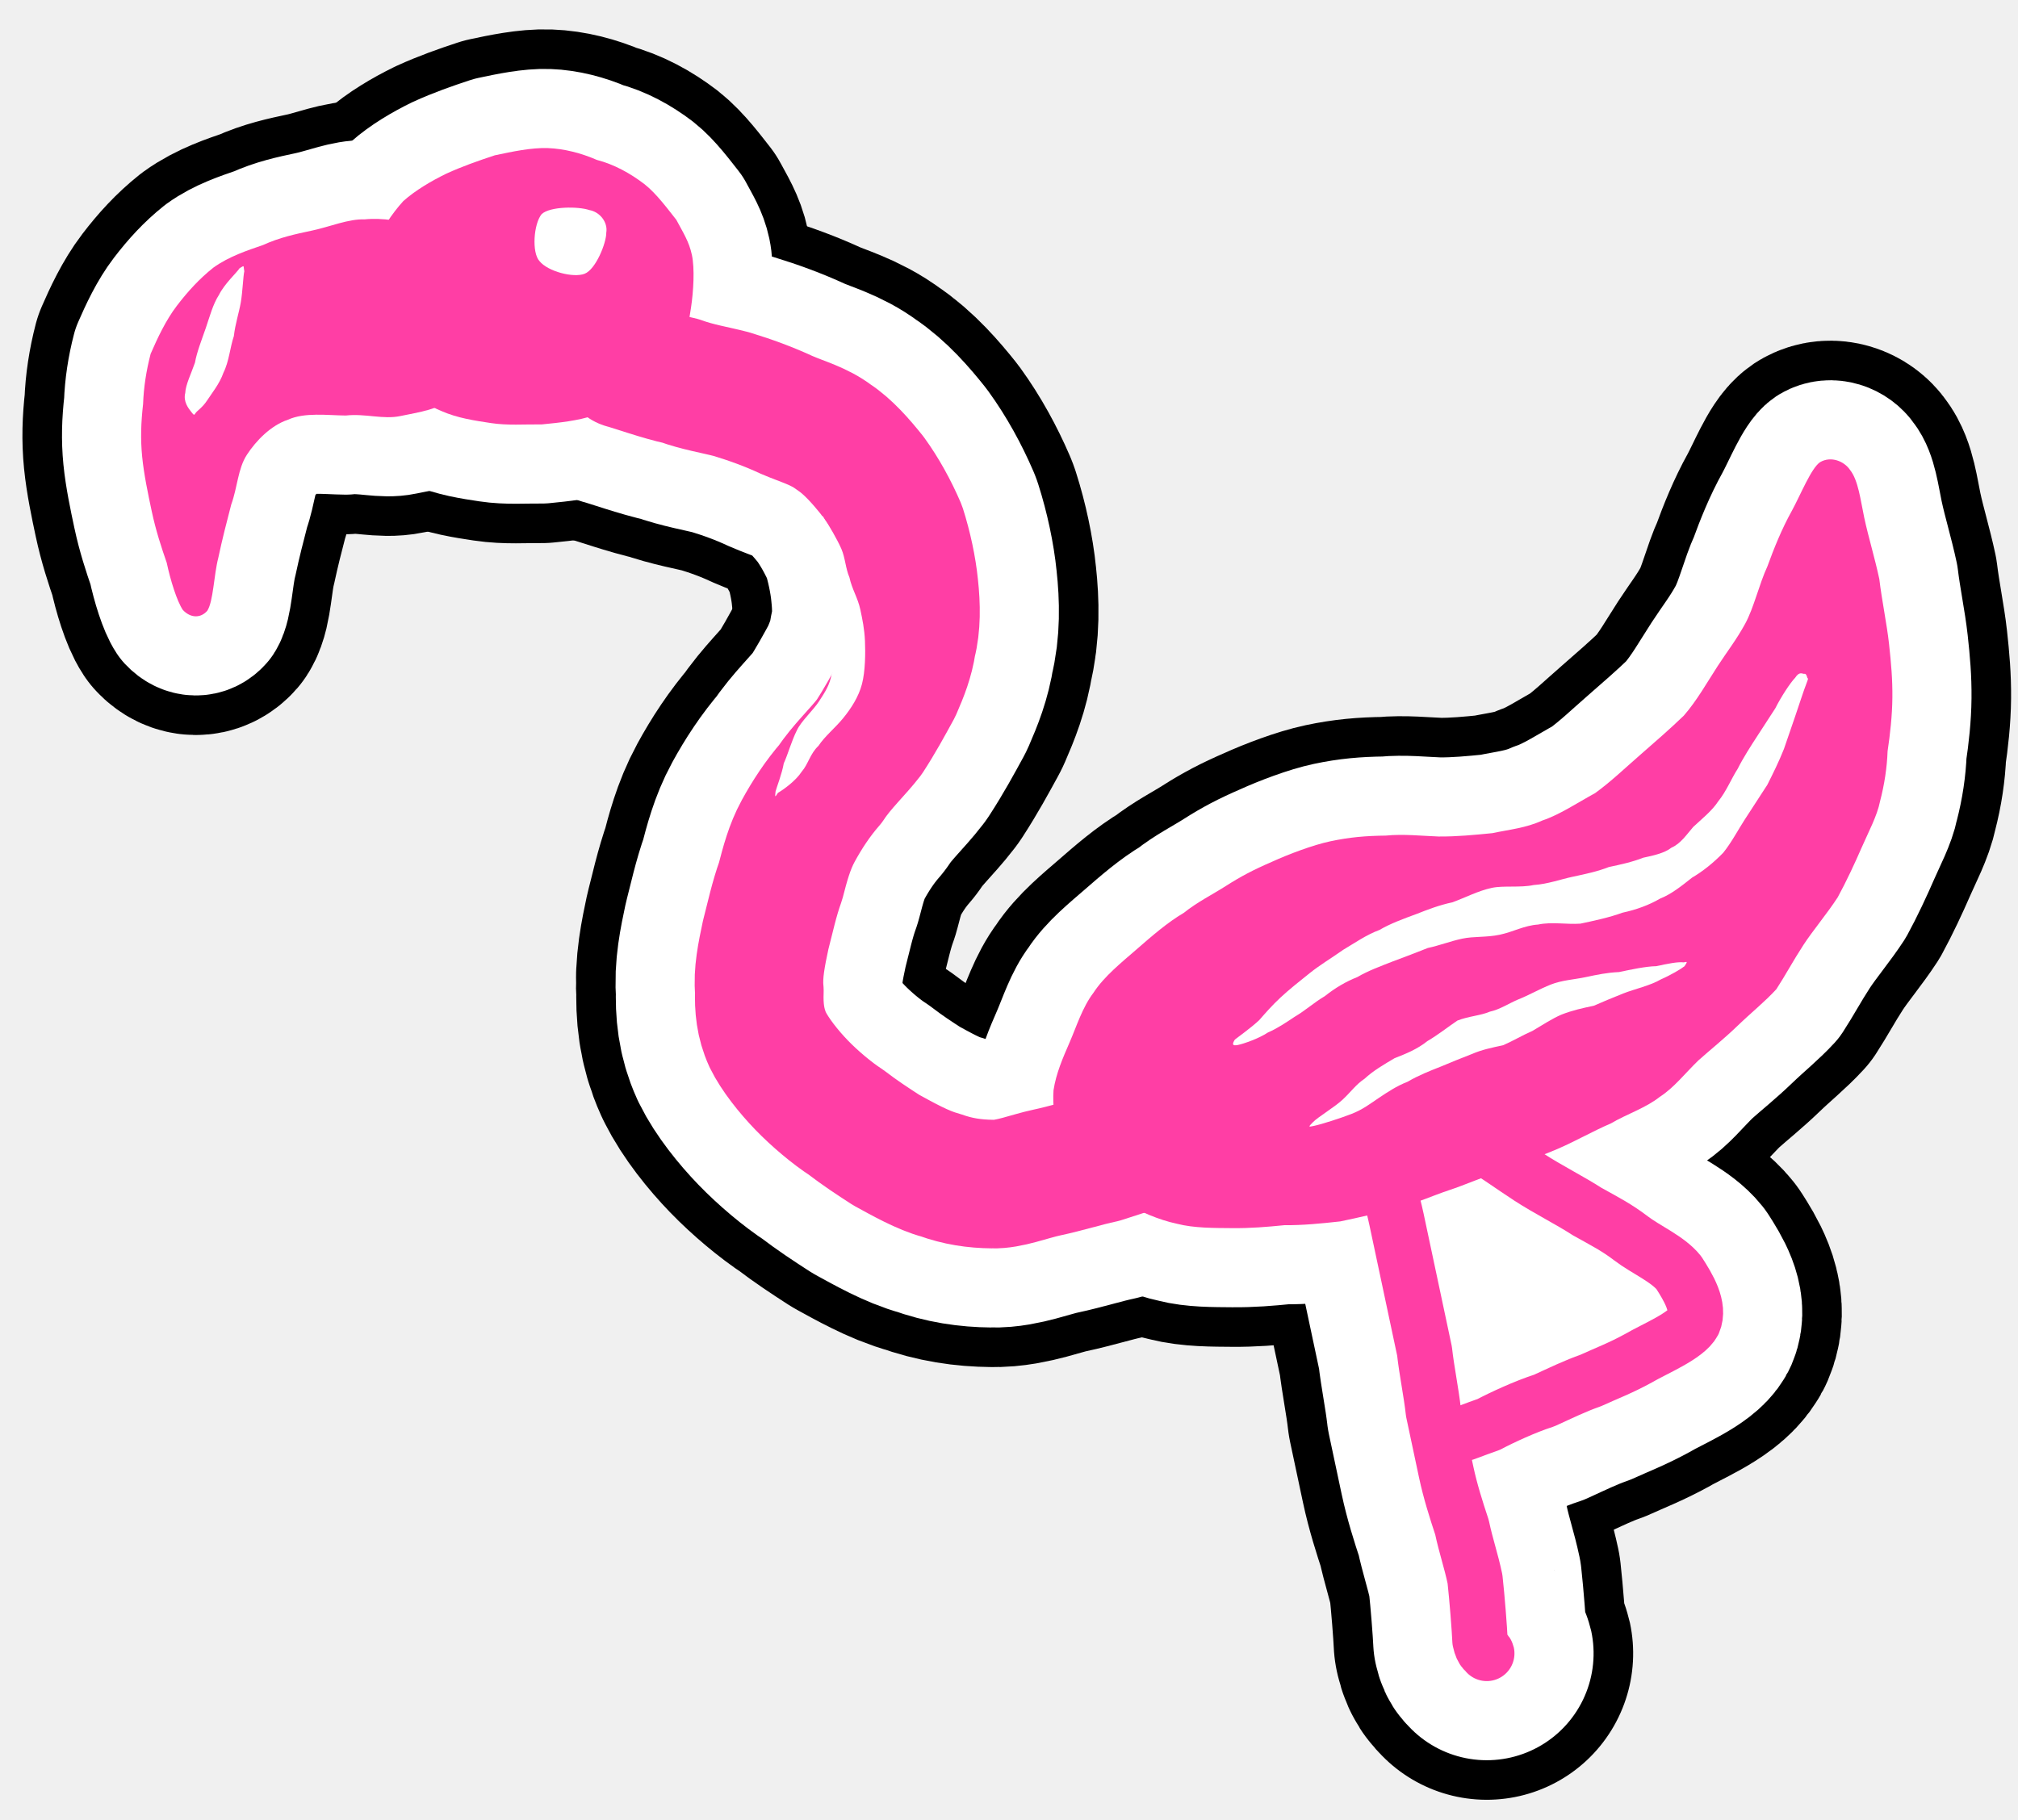
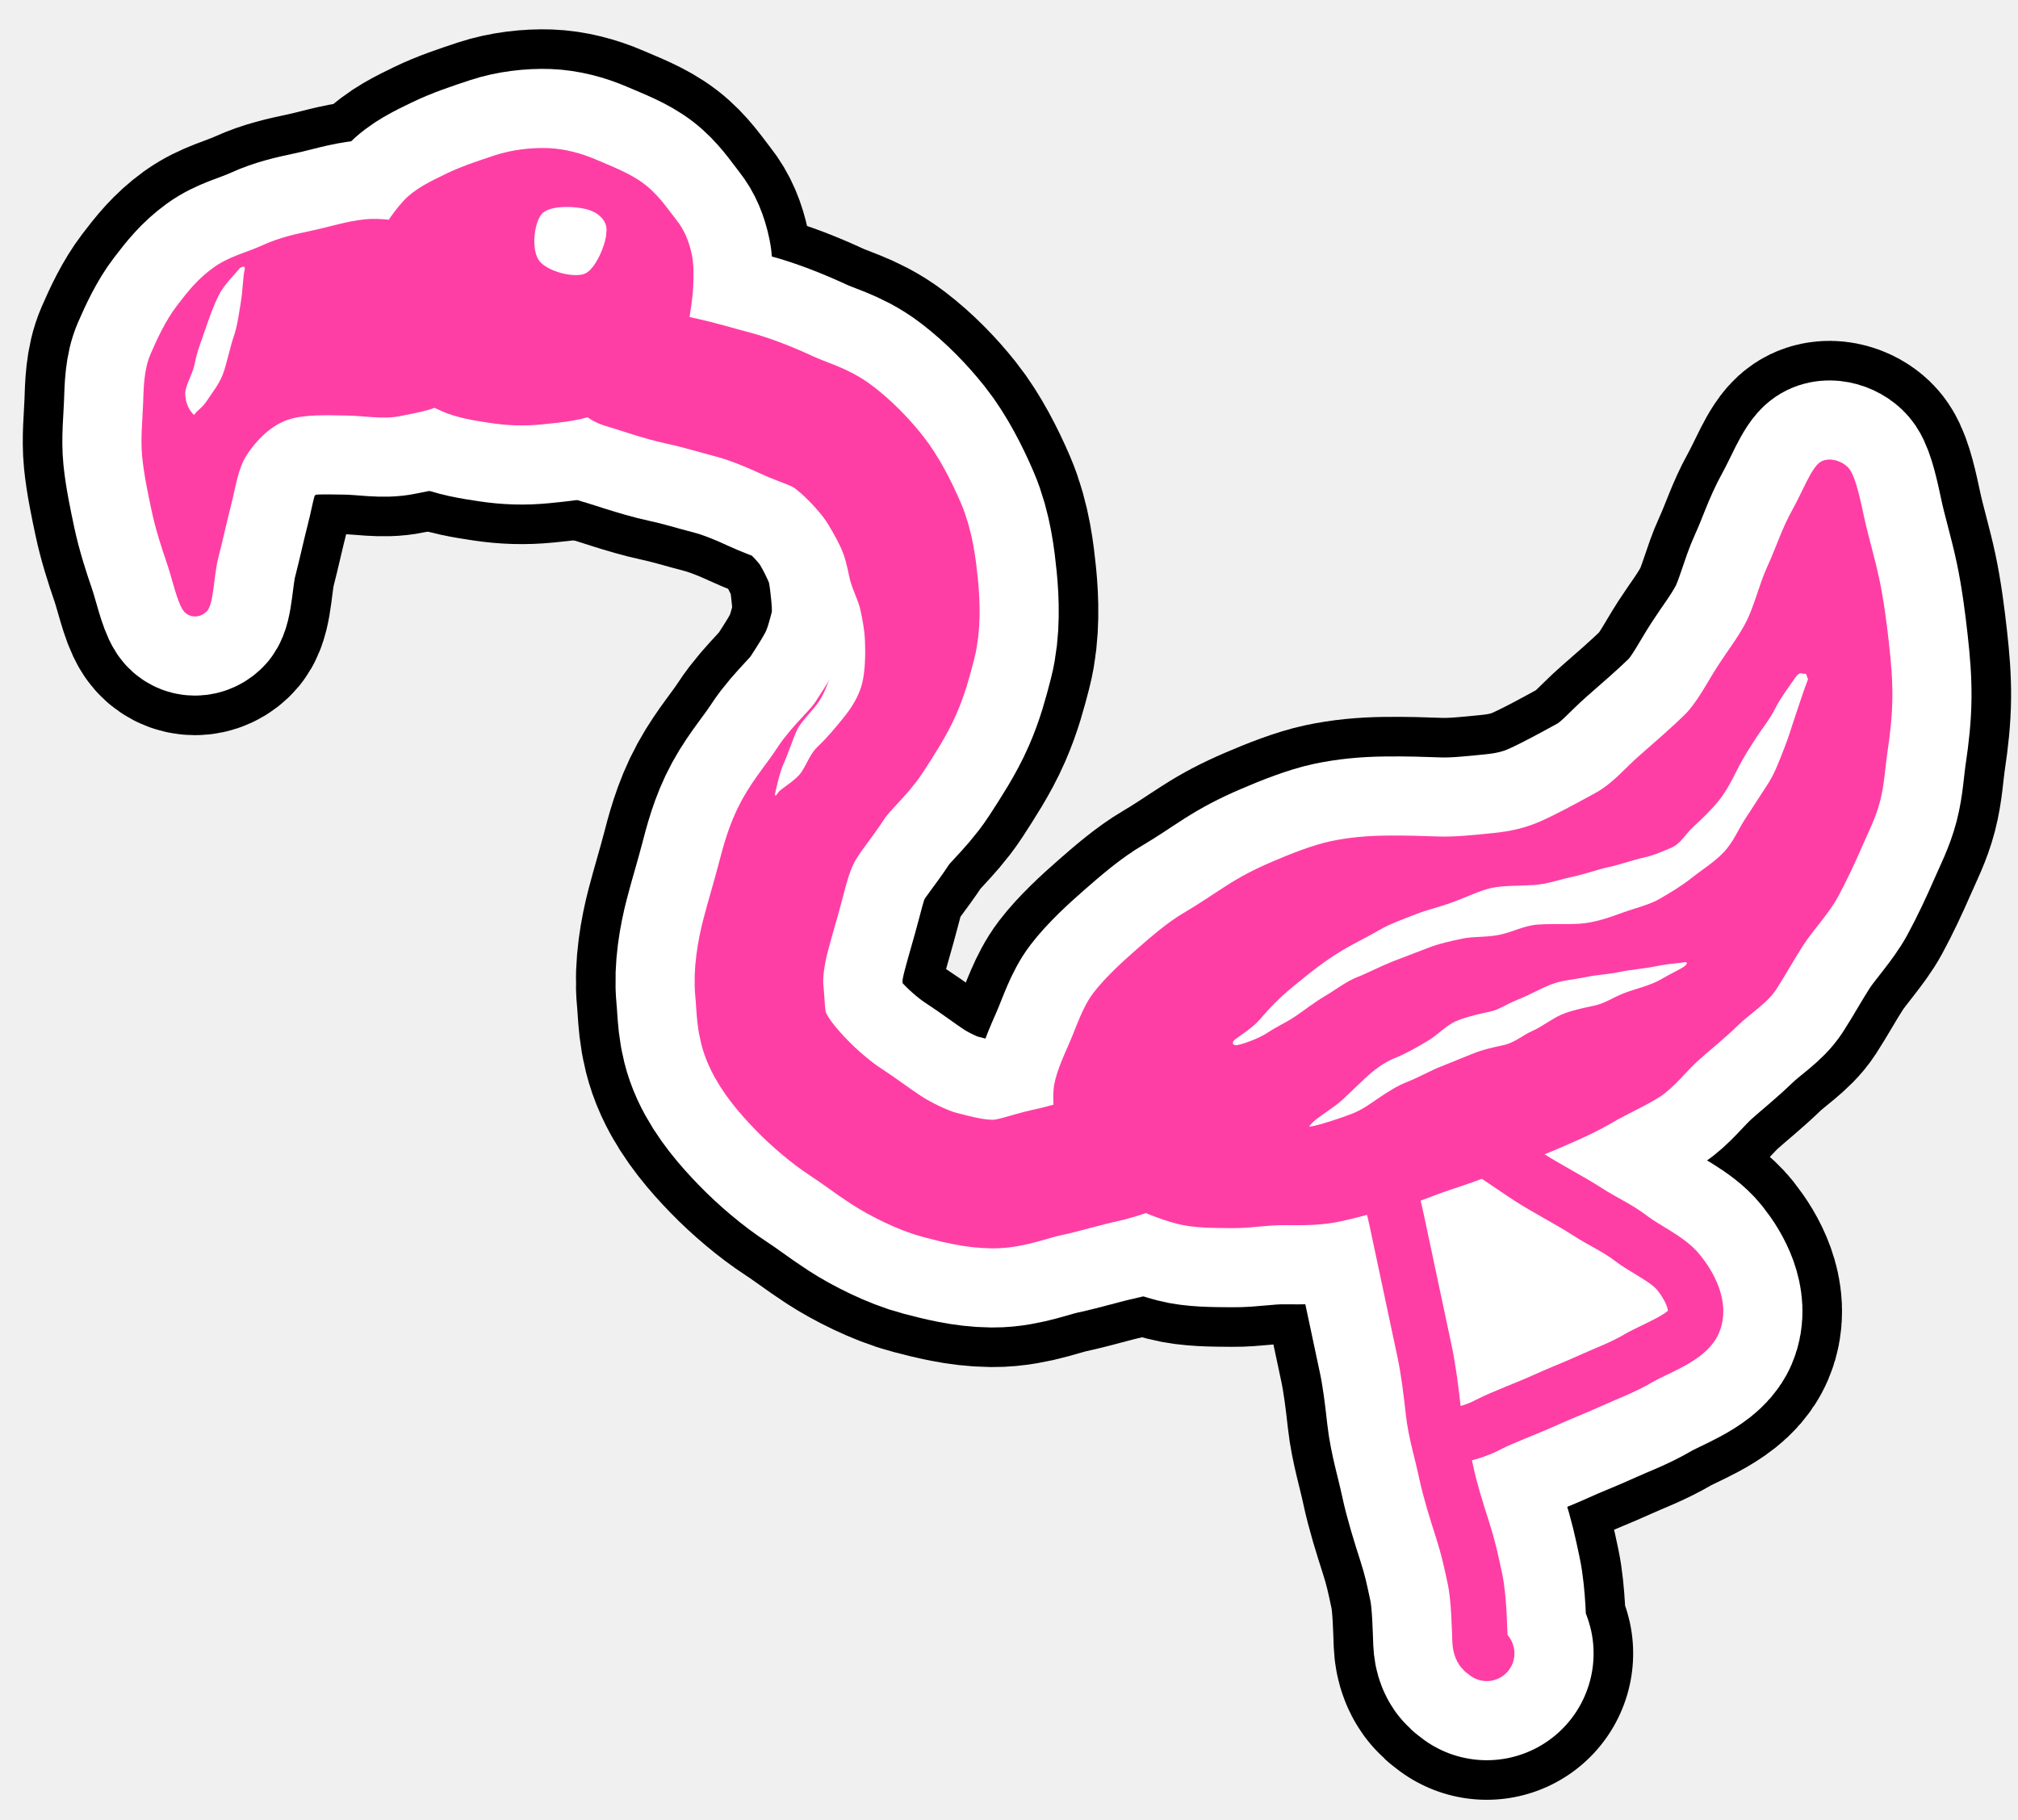
<svg xmlns="http://www.w3.org/2000/svg" width="102" height="92" viewBox="-2 -4 102 92">
  <g transform="rotate(-12 8 28)">
    <defs>
-       <path id="s0" d="M22.9 10.1 C22.5 9.8 21.5 9.4 20.6 9.3 C19.8 9.1 18.8 9.3 17.9 9.3 C17 9.3 16.2 9.3 15.3 9.5 C14.5 9.6 13.5 9.7 12.6 10.1 C11.8 10.5 11.1 11 10.4 11.6 C9.7 12.2 9.1 13 8.6 13.7 C8.2 14.5 7.9 15.3 7.7 16.1 C7.4 17 7.2 17.8 7.1 18.7 C7 19.6 7 20.6 7 21.5 C7 22.5 7.1 23.4 7.2 24.2 C7.2 25.1 7.3 26.2 7.5 26.7 C7.8 27.2 8.3 27.3 8.7 27 C9.1 26.6 9.4 25.3 9.8 24.5 C10.2 23.6 10.6 22.8 11 22 C11.5 21.2 11.7 20.3 12.3 19.7 C12.9 19.1 13.8 18.5 14.7 18.4 C15.6 18.2 16.7 18.6 17.6 18.8 C18.6 18.9 19.4 19.4 20.3 19.4 C21.2 19.4 22.4 19.5 23 19 C23.6 18.5 23.8 17.1 24 16.2 C24.2 15.3 24.2 14.3 24.1 13.4 C24.1 12.6 23.7 11.5 23.5 11 C23.3 10.4 23.4 10.4 22.9 10.1 Z" />
-       <path id="s1" d="M36.4 14.5 C36.4 15.2 36.1 16.3 35.8 17.1 C35.5 17.9 35.2 18.7 34.6 19.3 C34 19.9 33.2 20.4 32.4 20.7 C31.6 21.1 30.8 21.3 29.9 21.4 C29 21.5 28.1 21.4 27.2 21.3 C26.3 21.1 25.5 21 24.7 20.7 C23.9 20.4 23.1 20.1 22.4 19.6 C21.8 19.2 21.1 18.5 20.7 17.8 C20.2 17.2 19.8 16.4 19.6 15.6 C19.5 14.8 19.5 13.8 19.7 13 C19.9 12.2 20.3 11.4 20.8 10.7 C21.3 10 22 9.3 22.7 8.8 C23.4 8.4 24.3 8.1 25.1 7.9 C26 7.7 26.8 7.6 27.7 7.5 C28.6 7.5 29.6 7.5 30.4 7.7 C31.2 7.9 32 8.3 32.7 8.8 C33.5 9.2 34.2 9.8 34.8 10.5 C35.3 11.1 35.7 12 36 12.6 C36.2 13.3 36.4 13.8 36.4 14.5 Z" />
-       <path id="s2" d="M45.3 62 C45.2 61.2 45.3 60.3 45.5 59.6 C45.8 58.8 46.3 58.1 46.8 57.4 C47.3 56.7 47.8 55.8 48.5 55.2 C49.2 54.5 50.2 54 51.1 53.5 C52 53 52.9 52.5 53.8 52.2 C54.6 51.8 55.4 51.6 56.2 51.3 C57 51 57.7 50.8 58.7 50.6 C59.6 50.4 60.9 50.2 61.8 50.2 C62.8 50.2 63.6 50.3 64.6 50.5 C65.5 50.6 66.4 50.9 67.2 51.1 C68.1 51.3 69 51.4 69.9 51.5 C70.8 51.5 71.6 51.6 72.5 51.4 C73.4 51.3 74.4 50.9 75.4 50.6 C76.3 50.2 77.1 49.7 78 49.2 C78.9 48.7 79.8 48.2 80.6 47.7 C81.4 47.1 82.1 46.3 82.8 45.6 C83.4 45 84 44.5 84.6 43.8 C85.2 43.1 85.7 42 86.3 41.2 C86.8 40.4 87.4 39.5 88.1 38.7 C88.7 38 89.5 36.8 90 36.6 C90.6 36.4 91.2 36.8 91.4 37.3 C91.7 37.9 91.6 38.9 91.6 39.8 C91.6 40.8 91.7 41.9 91.7 43 C91.6 44.1 91.6 45.3 91.5 46.3 C91.4 47.3 91.3 48.1 91.1 49 C90.9 49.9 90.6 50.8 90.3 51.6 C90.1 52.4 89.8 53.2 89.4 54 C89.1 54.7 88.5 55.4 88 56.1 C87.5 56.8 86.9 57.6 86.3 58.3 C85.6 59 84.7 59.7 84.1 60.3 C83.4 61 82.9 61.6 82.3 62.2 C81.6 62.7 80.8 63.1 80 63.6 C79.2 64.1 78.4 64.5 77.7 64.9 C76.9 65.4 76.2 66 75.4 66.3 C74.6 66.7 73.6 66.8 72.7 67.1 C71.7 67.3 70.8 67.6 69.8 67.8 C68.8 68 67.8 68.1 66.8 68.3 C65.8 68.4 64.9 68.6 64 68.7 C63.1 68.8 62.3 69 61.4 69 C60.4 69.1 59.3 69.1 58.3 69.1 C57.3 69 56.4 68.9 55.5 68.7 C54.6 68.6 53.8 68.5 52.9 68.3 C52 68.1 51 67.9 50.2 67.5 C49.3 67.1 48.5 66.5 47.8 65.9 C47.1 65.3 46.4 64.6 46 64 C45.6 63.3 45.4 62.7 45.3 62 Z" />
-       <path id="l0" d="M31.9 19.2 C32.3 19.4 33.6 20.2 34.5 20.6 C35.3 21.1 36.1 21.4 36.9 21.8 C37.8 22.3 38.6 22.8 39.4 23.4 C40.1 23.9 40.9 24.3 41.5 25 C42.1 25.6 42.6 26.5 43 27.3 C43.4 28.2 43.7 29.2 43.9 30.2 C44 31.2 44 32.3 43.9 33.2 C43.8 34.2 43.6 35.2 43.2 36 C42.9 36.8 42.5 37.4 42 38.1 C41.4 38.8 40.8 39.5 40.1 40.2 C39.4 40.8 38.4 41.4 37.7 42.1 C36.9 42.7 36.2 43.4 35.6 44.1 C35 44.8 34.6 45.6 34.2 46.4 C33.7 47.2 33.3 48.1 32.9 48.9 C32.5 49.8 32.1 50.7 32 51.6 C31.8 52.4 31.7 53.2 31.9 54.1 C32.1 54.9 32.6 55.9 33.1 56.7 C33.6 57.5 34.3 58.4 34.9 59 C35.5 59.7 36 60.2 36.6 60.8 C37.3 61.4 38.2 62.2 39 62.6 C39.8 63.1 40.6 63.4 41.5 63.6 C42.3 63.8 43.4 63.6 44.3 63.6 C45.3 63.6 46.3 63.5 47.2 63.5 C48.1 63.4 49.3 63.3 49.7 63.2 C50.2 63.2 50 63.2 50 63.2" fill="none" />
-       <path id="l1" d="M60.9 67 C61 67.4 61.1 68.6 61.1 69.6 C61.1 70.7 61.1 72.3 61.1 73.5 C61.1 74.6 61.1 75.4 61.1 76.4 C61 77.4 61 78.5 60.9 79.5 C60.9 80.5 60.9 81.6 60.9 82.6 C60.9 83.6 61 84.6 61.1 85.5 C61.1 86.5 61.2 87.2 61.2 88.2 C61.1 89.2 60.9 90.7 60.8 91.3 C60.8 91.9 61 91.9 61 92" fill="none" />
-       <path id="l2" d="M66.1 66.9 C66.5 67.2 67.4 68.2 68.1 68.9 C68.9 69.7 69.9 70.5 70.6 71.2 C71.4 71.9 71.9 72.3 72.5 73 C73.1 73.7 74.1 74.4 74.5 75.2 C74.8 76 75.2 77.1 74.7 77.8 C74.2 78.4 72.5 78.7 71.6 79 C70.6 79.3 69.9 79.4 69 79.6 C68.2 79.7 67.4 79.9 66.5 80.1 C65.5 80.2 64.2 80.5 63.5 80.7 C62.7 80.8 62.2 80.9 62 80.9" fill="none" />
+       <path id="s0" d="M22.9 10.1c-.4-.3-1.4-.7-2.3-.8s-1.8 0-2.7 0-1.7 0-2.6.2-1.8.2-2.7.6-1.5.9-2.2 1.5-1.3 1.4-1.8 2.1-.7 1.6-.9 2.4-.5 1.7-.6 2.6-.1 1.9-.1 2.8.1 1.9.2 2.7.1 2 .3 2.5.8.6 1.2.3.7-1.7 1.1-2.5.8-1.7 1.2-2.5.7-1.7 1.3-2.3 1.5-1.2 2.4-1.3 2 .2 2.9.4 1.8.6 2.7.6 2.1.1 2.7-.4.8-1.9 1-2.8.2-1.9.1-2.8-.4-1.9-.6-2.4-.1-.6-.6-.9z" />
+       <path id="s1" d="M36.4 14.5c0 .7-.3 1.8-.6 2.6s-.6 1.6-1.2 2.2-1.4 1.1-2.2 1.4-1.6.6-2.5.7-1.8 0-2.7-.1-1.7-.3-2.5-.6-1.6-.6-2.3-1.1-1.3-1.1-1.7-1.8-.9-1.4-1.1-2.2-.1-1.8.1-2.6.6-1.6 1.1-2.3 1.2-1.4 1.9-1.9 1.6-.7 2.4-.9 1.7-.3 2.6-.4 1.9 0 2.7.2 1.6.6 2.3 1.1 1.5 1 2.1 1.7.9 1.5 1.2 2.1.4 1.2.4 1.9z" />
+       <path id="s2" d="M45.3 62c-.1-.8 0-1.7.2-2.4s.8-1.5 1.3-2.2 1-1.6 1.7-2.2 1.7-1.2 2.6-1.7 1.8-1 2.7-1.3 1.6-.6 2.4-.9 1.5-.5 2.5-.7 2.2-.4 3.1-.4 1.8.1 2.8.3 1.8.4 2.6.6 1.8.3 2.7.4 1.7.1 2.6-.1 1.9-.5 2.9-.8 1.7-.9 2.6-1.4 1.8-1 2.6-1.5 1.5-1.4 2.2-2.1 1.2-1.1 1.8-1.8 1.1-1.8 1.7-2.6 1.1-1.7 1.8-2.5 1.4-1.9 1.9-2.1 1.2.2 1.4.7.2 1.6.2 2.5.1 2.1.1 3.2-.1 2.3-.2 3.3-.2 1.8-.4 2.7-.5 1.8-.8 2.6-.5 1.6-.9 2.4-.9 1.4-1.4 2.1-1.1 1.5-1.7 2.2-1.6 1.4-2.2 2-1.2 1.3-1.8 1.9-1.5.9-2.3 1.4-1.6.9-2.3 1.3-1.5 1.1-2.3 1.4-1.8.5-2.7.8-1.9.5-2.9.7-2 .3-3 .5-1.9.3-2.8.4-1.7.3-2.6.3-2.1.1-3.1.1-1.9-.2-2.8-.4-1.7-.2-2.6-.4-1.9-.4-2.7-.8-1.7-1-2.4-1.6-1.4-1.3-1.8-1.9-.6-1.3-.7-2z" />
+       <path id="l0" d="M31.9 19.2c.4.2 1.7 1 2.6 1.4s1.6.8 2.4 1.2 1.7 1 2.5 1.6 1.5.9 2.1 1.6 1.1 1.5 1.5 2.3.7 1.9.9 2.9.1 2.1 0 3-.3 2-.7 2.8-.7 1.4-1.2 2.1-1.2 1.4-1.9 2.1-1.7 1.2-2.4 1.9-1.5 1.3-2.1 2-1 1.5-1.4 2.3-.9 1.7-1.3 2.5-.8 1.8-.9 2.7-.3 1.6-.1 2.5.7 1.8 1.2 2.6 1.2 1.7 1.8 2.3 1.1 1.2 1.7 1.8 1.6 1.4 2.4 1.8 1.6.8 2.5 1 1.9 0 2.8 0 2-.1 2.9-.1 2.1-.2 2.5-.3.3 0 .3 0" fill="none" />
+       <path id="l1" d="M60.9 67c.1.4.2 1.6.2 2.6s0 2.7 0 3.8 0 2 0 3-.1 2.1-.2 3.1 0 2.1 0 3.1.1 2 .2 3 .1 1.6.1 2.6-.3 2.5-.4 3.1.2.6.2.7" fill="none" />
+       <path id="l2" d="M66.1 66.9c.4.3 1.3 1.3 2 2s1.8 1.6 2.5 2.3 1.3 1.1 1.9 1.8 1.6 1.4 2 2.2.7 1.9.2 2.6-2.2.9-3.1 1.2-1.7.4-2.6.6-1.6.3-2.5.5-2.3.4-3 .6-1.3.2-1.5.2" fill="none" />
    </defs>
    <g fill="#000" stroke="#000" stroke-linejoin="round" stroke-linecap="round" stroke-width="12">
      <use href="#s0" />
      <use href="#s1" />
      <use href="#s2" />
      <use href="#l0" stroke-width="18.5" />
      <use href="#l1" stroke-width="14.8" />
      <use href="#l2" stroke-width="14.8" />
    </g>
    <g fill="#fff" stroke="#fff" stroke-linejoin="round" stroke-linecap="round" stroke-width="8">
      <use href="#s0" />
      <use href="#s1" />
      <use href="#s2" />
      <use href="#l0" stroke-width="14.5" />
      <use href="#l1" stroke-width="10.8" />
      <use href="#l2" stroke-width="10.8" />
    </g>
    <g fill="#ff3ea5" stroke="#ff3ea5" stroke-linejoin="round" stroke-linecap="round" stroke-width="0">
      <use href="#s0" />
      <use href="#s1" />
      <use href="#s2" />
      <use href="#l0" stroke-width="6.5" />
      <use href="#l1" stroke-width="2.8" />
      <use href="#l2" stroke-width="2.8" />
    </g>
    <g>
-       <path d="M32.4 12.5 C32.3 13 31.5 14.2 30.9 14.3 C30.3 14.4 29.1 13.8 28.8 13.2 C28.5 12.7 28.9 11.3 29.4 10.9 C29.9 10.6 31.3 10.9 31.8 11.2 C32.3 11.4 32.6 12 32.4 12.5 Z" fill="#fff" />
-       <path d="M13.9 10.4 C13.7 10.6 13 11 12.6 11.5 C12.2 11.9 11.9 12.5 11.6 13 C11.3 13.5 10.9 14.1 10.7 14.6 C10.4 15.1 10 15.6 9.9 16 C9.7 16.4 9.9 16.8 10 17 C10.1 17.2 10.1 17.2 10.2 17.1 C10.3 17 10.6 16.9 10.9 16.6 C11.2 16.3 11.7 15.9 12 15.4 C12.4 14.9 12.6 14.2 12.9 13.7 C13.1 13.1 13.4 12.6 13.6 12.1 C13.8 11.6 14 10.8 14.1 10.6 C14.1 10.3 14.2 10.3 13.9 10.4 Z" fill="#fff" />
-       <path d="M40 29 C39.9 29.3 39.9 30.1 39.8 30.6 C39.8 31.1 39.8 31.6 39.7 32.1 C39.6 32.6 39.5 33.2 39.5 33.7 C39.4 34.2 39.5 34.7 39.4 35.2 C39.4 35.7 39.2 36.3 38.9 36.7 C38.7 37.2 38.4 37.5 38 37.9 C37.6 38.3 36.9 38.7 36.6 39.1 C36.2 39.6 35.9 40.2 35.6 40.6 C35.4 41.1 35 41.7 34.9 41.9 C34.8 42.2 34.8 42.2 35 42 C35.3 41.9 36 41.6 36.4 41.2 C36.8 40.9 37 40.4 37.5 40.1 C37.9 39.7 38.5 39.4 39 39 C39.5 38.6 40 38.1 40.3 37.5 C40.6 36.9 40.8 36 40.9 35.4 C41 34.8 41 34.3 41 33.8 C41 33.2 40.8 32.7 40.8 32.1 C40.7 31.6 40.8 31.1 40.7 30.6 C40.6 30.1 40.3 29.2 40.2 29 C40.1 28.7 40.1 28.7 40 29 Z" fill="#fff" />
-       <path d="M55.1 59.3 C55.4 59.3 56.2 59.2 56.7 59 C57.2 58.9 57.7 58.7 58.2 58.5 C58.8 58.3 59.3 58 59.9 57.8 C60.5 57.5 61.1 57.3 61.7 57.2 C62.3 57 63 56.9 63.6 56.8 C64.3 56.7 64.9 56.6 65.5 56.5 C66.1 56.5 66.7 56.4 67.3 56.4 C67.9 56.4 68.5 56.6 69.2 56.6 C69.9 56.6 70.5 56.4 71.2 56.5 C71.9 56.5 72.6 56.8 73.3 56.9 C74 56.9 74.8 56.9 75.5 56.8 C76.2 56.8 76.9 56.7 77.5 56.5 C78.1 56.4 78.7 56.1 79.3 55.8 C79.9 55.6 80.5 55.3 81.1 54.9 C81.6 54.5 82.1 53.9 82.5 53.5 C83 53 83.5 52.5 84 52 C84.4 51.5 84.8 51 85.2 50.4 C85.5 49.9 85.8 49.4 86.1 48.9 C86.4 48.4 86.8 47.7 87 47.4 C87.2 47.1 87.1 47.2 87.1 47.1 C87.1 47.1 87.1 46.9 87 46.9 C86.9 46.9 86.8 46.7 86.5 47 C86.2 47.2 85.6 47.8 85.2 48.3 C84.8 48.7 84.4 49.1 84 49.5 C83.6 49.9 83.1 50.4 82.7 50.9 C82.3 51.3 81.9 51.9 81.4 52.3 C81 52.7 80.4 53 79.9 53.3 C79.5 53.6 79.1 54 78.6 54.1 C78.2 54.3 77.6 54.3 77.1 54.3 C76.5 54.4 75.9 54.4 75.3 54.4 C74.7 54.5 74.1 54.5 73.4 54.5 C72.8 54.5 72.1 54.6 71.4 54.5 C70.7 54.5 69.9 54.2 69.3 54.2 C68.6 54.2 67.9 54.4 67.2 54.5 C66.5 54.5 65.9 54.6 65.3 54.7 C64.6 54.8 63.9 54.9 63.3 55.1 C62.6 55.2 61.9 55.5 61.3 55.7 C60.6 56 60 56.2 59.4 56.5 C58.8 56.8 58.2 57.1 57.7 57.4 C57.2 57.7 56.8 58 56.4 58.3 C55.9 58.6 55.2 58.9 55 59 C54.8 59.2 54.8 59.3 55.1 59.3 Z" fill="#fff" />
-       <path d="M58 64.1 C58.4 64.1 59.4 64 60 63.9 C60.6 63.8 61 63.6 61.5 63.4 C62 63.2 62.5 63 63.1 62.9 C63.7 62.7 64.3 62.6 64.9 62.5 C65.4 62.4 66 62.3 66.6 62.2 C67.1 62.1 67.6 62.1 68.2 62.1 C68.7 62 69.3 61.8 69.8 61.7 C70.4 61.5 70.9 61.3 71.4 61.2 C72 61.1 72.5 61.1 73.1 61.1 C73.6 61 74.1 60.9 74.7 60.8 C75.3 60.7 76.1 60.7 76.7 60.5 C77.2 60.4 77.8 60.2 78 60.1 C78.2 59.9 78.2 59.9 78 59.9 C77.7 59.8 77.2 59.8 76.6 59.8 C76.1 59.7 75.3 59.7 74.7 59.7 C74.1 59.6 73.6 59.6 73 59.6 C72.4 59.6 71.8 59.5 71.2 59.6 C70.6 59.7 70 59.9 69.4 60 C68.9 60.1 68.4 60.3 67.9 60.3 C67.4 60.4 66.8 60.3 66.2 60.4 C65.7 60.6 65.1 60.9 64.5 61.1 C63.9 61.4 63.3 61.5 62.7 61.6 C62.1 61.8 61.5 62 61 62.3 C60.5 62.5 60.2 62.8 59.7 63.1 C59.2 63.4 58.3 63.7 58 63.9 C57.7 64.1 57.7 64.1 58 64.1 Z" fill="#fff" />
+       <path d="M32.4 12.5c-.1.5-.9 1.7-1.5 1.8s-1.8-.5-2.1-1.1.1-1.9.6-2.3 1.9 0 2.4.3.8.8.6 1.3z" fill="#fff" />
+       <path d="M13.9 10.4c-.2.2-.9.6-1.3 1.1s-.7 1-1 1.5-.7 1.1-.9 1.6-.7 1-.8 1.4 0 .8.1 1 .1.2.2.1.4-.2.7-.5.8-.7 1.1-1.2.6-1.2.9-1.7.5-1.1.7-1.6.4-1.3.5-1.5.1-.3-.2-.2z" fill="#fff" />
+       <path d="M40 29c-.1.3-.1 1.1-.2 1.6s0 1-.1 1.5-.2 1.1-.2 1.6 0 1-.1 1.5-.2 1.1-.5 1.5-.5.8-.9 1.2-1.1.8-1.4 1.2-.7 1.1-1 1.5-.6 1.1-.7 1.3-.1.3.1.1 1-.4 1.4-.8.6-.8 1.1-1.1 1-.7 1.5-1.1 1-.9 1.3-1.5.5-1.5.6-2.1.1-1.1.1-1.6-.2-1.1-.2-1.7 0-1-.1-1.5-.4-1.4-.5-1.6-.1-.3-.2 0z" fill="#fff" />
+       <path d="M55.1 59.3c.3 0 1.1-.1 1.6-.3s1-.3 1.5-.5 1.1-.5 1.7-.7 1.2-.5 1.8-.6 1.3-.3 1.9-.4 1.3-.2 1.9-.3 1.2-.1 1.8-.1 1.2.2 1.9.2 1.3-.2 2-.1 1.4.3 2.1.4 1.5 0 2.2-.1 1.4-.1 2-.3 1.2-.4 1.8-.7 1.2-.5 1.8-.9 1-1 1.4-1.4 1-1 1.5-1.5.8-1 1.2-1.6.6-1 .9-1.5.7-1.2.9-1.5.1-.2.1-.3 0-.2-.1-.2-.2-.2-.5.1-.9.8-1.3 1.3-.8.8-1.2 1.2-.9.9-1.3 1.4-.8 1-1.3 1.4-1 .7-1.5 1-.8.7-1.3.8-1 .2-1.5.2-1.2.1-1.8.1-1.2.1-1.9.1-1.3.1-2 0-1.5-.3-2.1-.3-1.4.2-2.1.3-1.3.1-1.9.2-1.4.2-2 .4-1.4.4-2 .6-1.3.5-1.9.8-1.2.6-1.7.9-.9.6-1.3.9-1.2.6-1.4.7-.2.3.1.3z" fill="#fff" />
+       <path d="M58 64.1c.4 0 1.4-.1 2-.2s1-.3 1.5-.5 1-.4 1.6-.5 1.2-.3 1.8-.4 1.1-.2 1.7-.3 1-.1 1.6-.1 1.1-.3 1.6-.4 1.1-.4 1.6-.5 1.1-.1 1.7-.1 1-.2 1.6-.3 1.4-.1 2-.3 1.1-.3 1.3-.4.2-.2 0-.2-.8-.1-1.4-.1-1.3-.1-1.9-.1-1.1-.1-1.7-.1-1.2-.1-1.8 0-1.2.3-1.8.4-1 .3-1.5.3-1.1 0-1.7.1-1.1.5-1.7.7-1.2.4-1.8.5-1.2.4-1.7.7-.8.5-1.3.8-1.4.6-1.7.8-.3.2 0 .2z" fill="#fff" />
    </g>
    <g />
  </g>
</svg>
